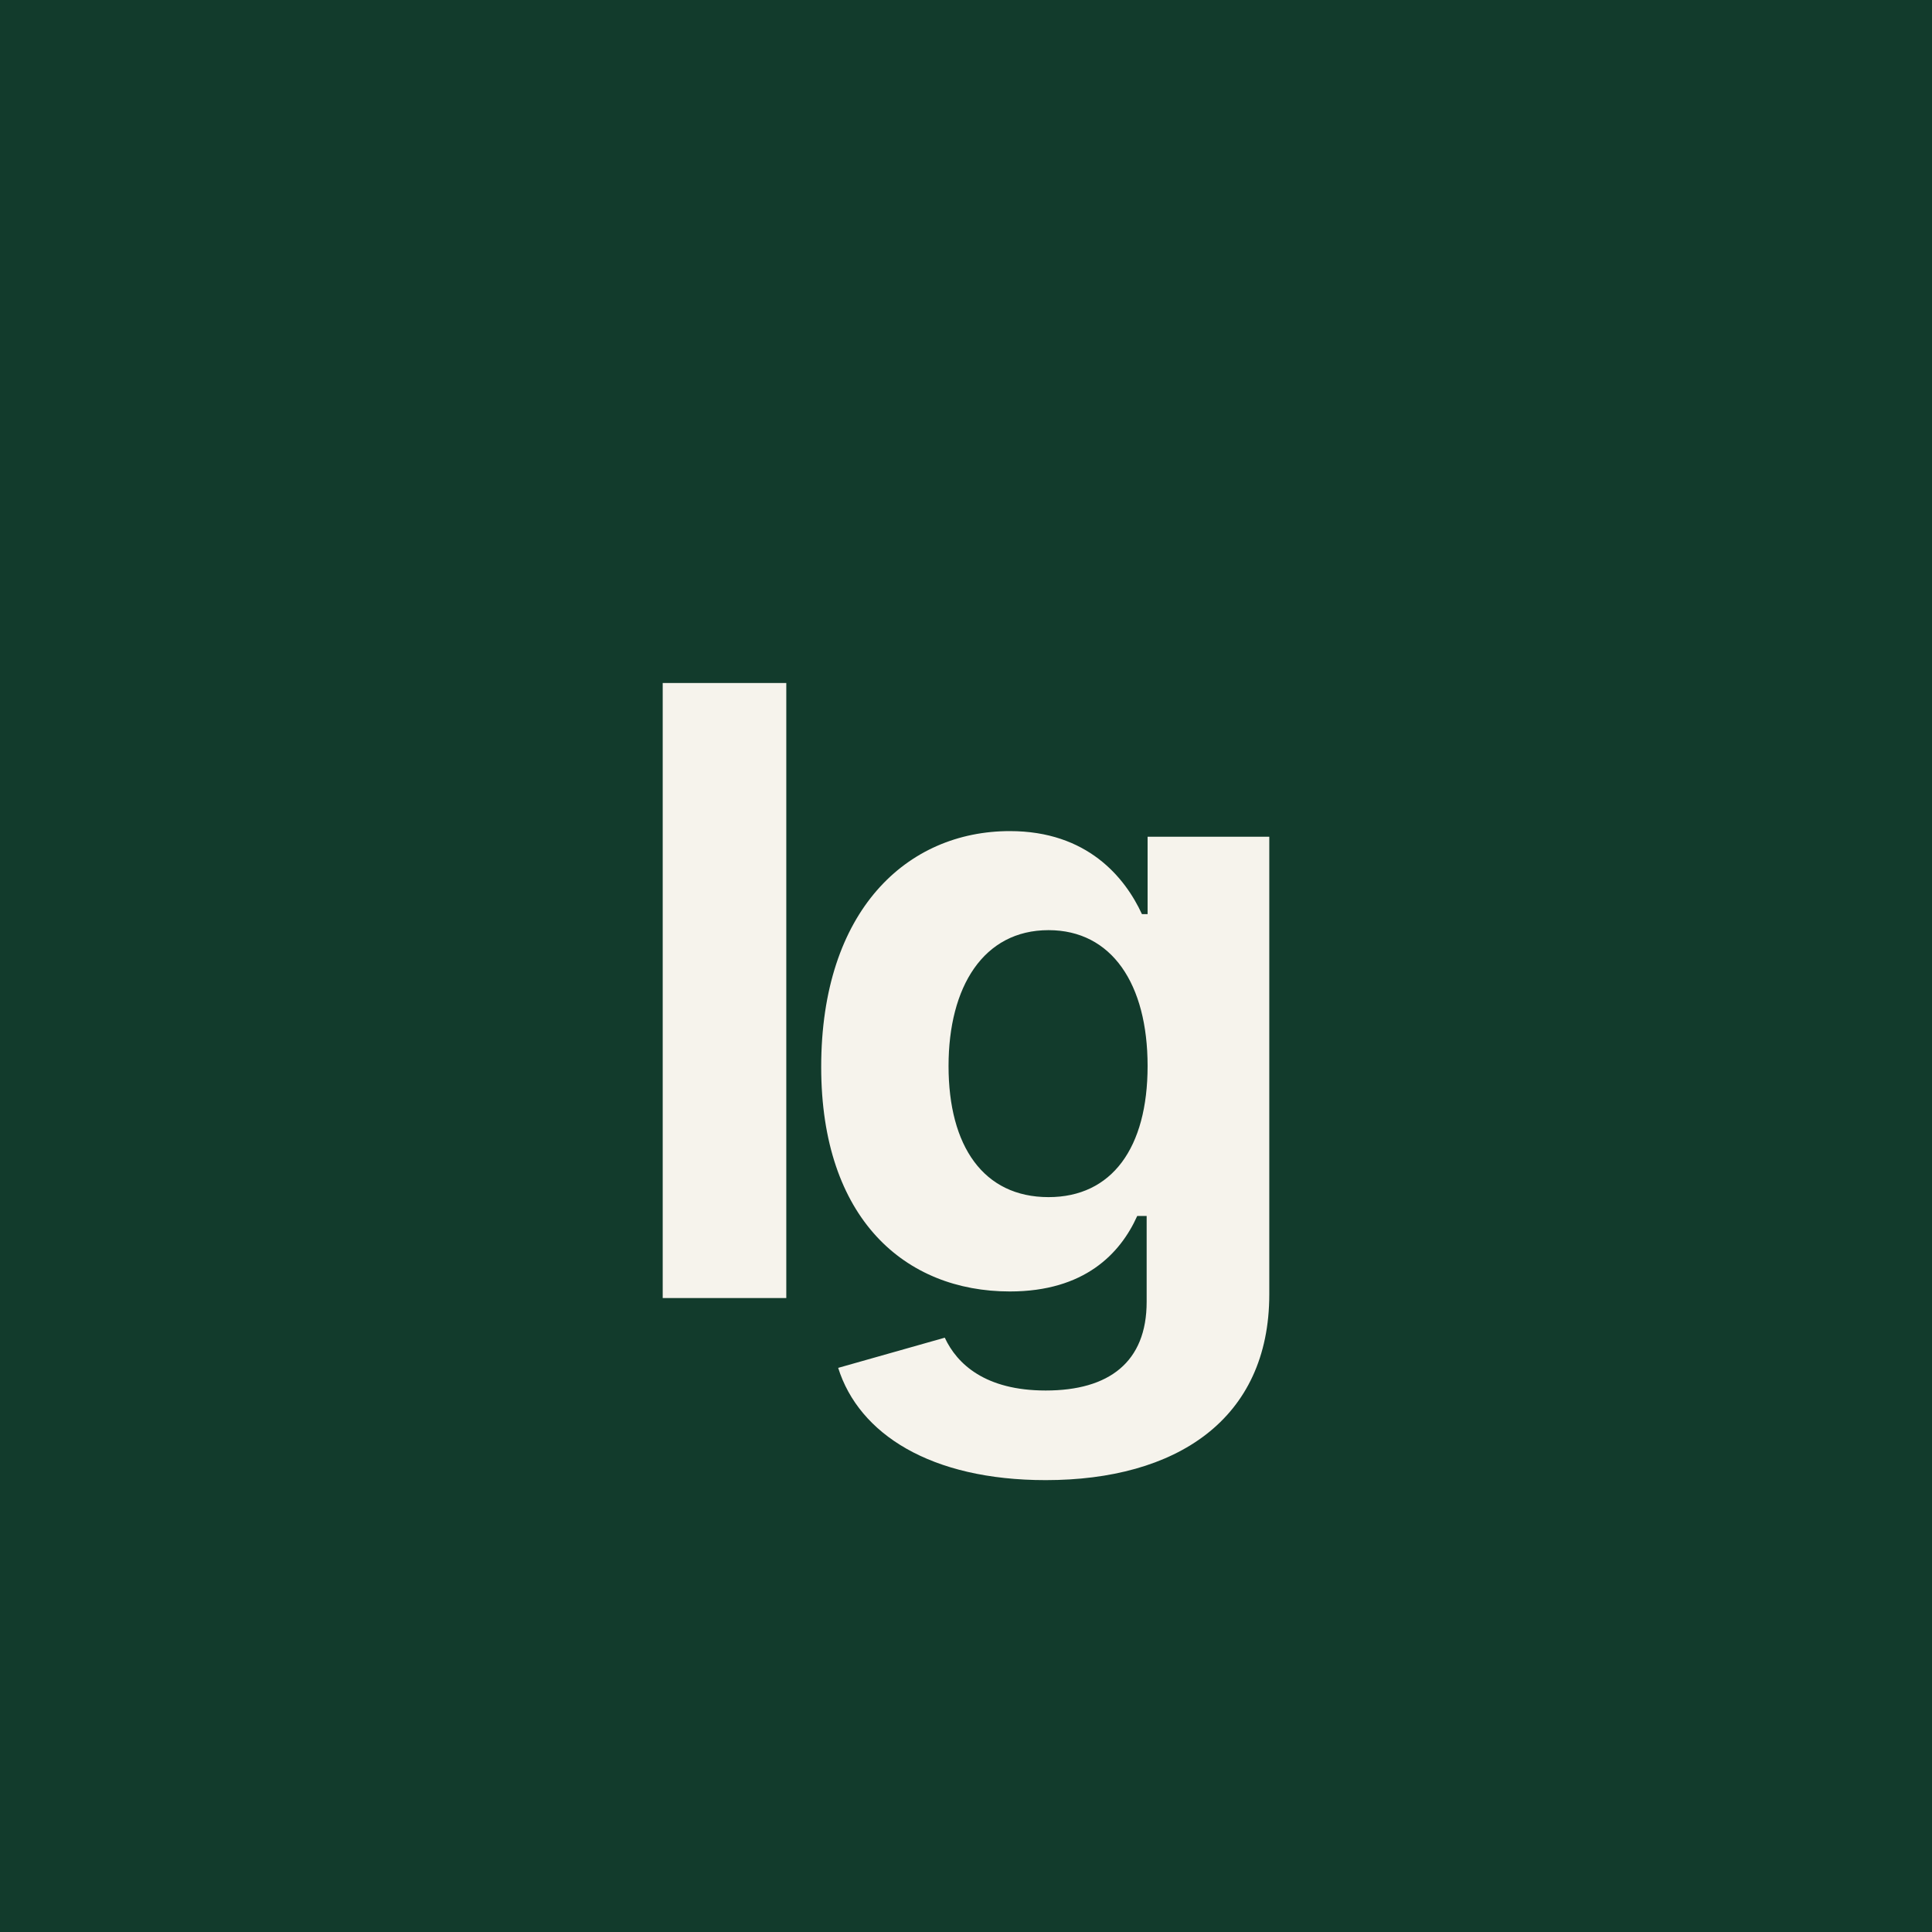
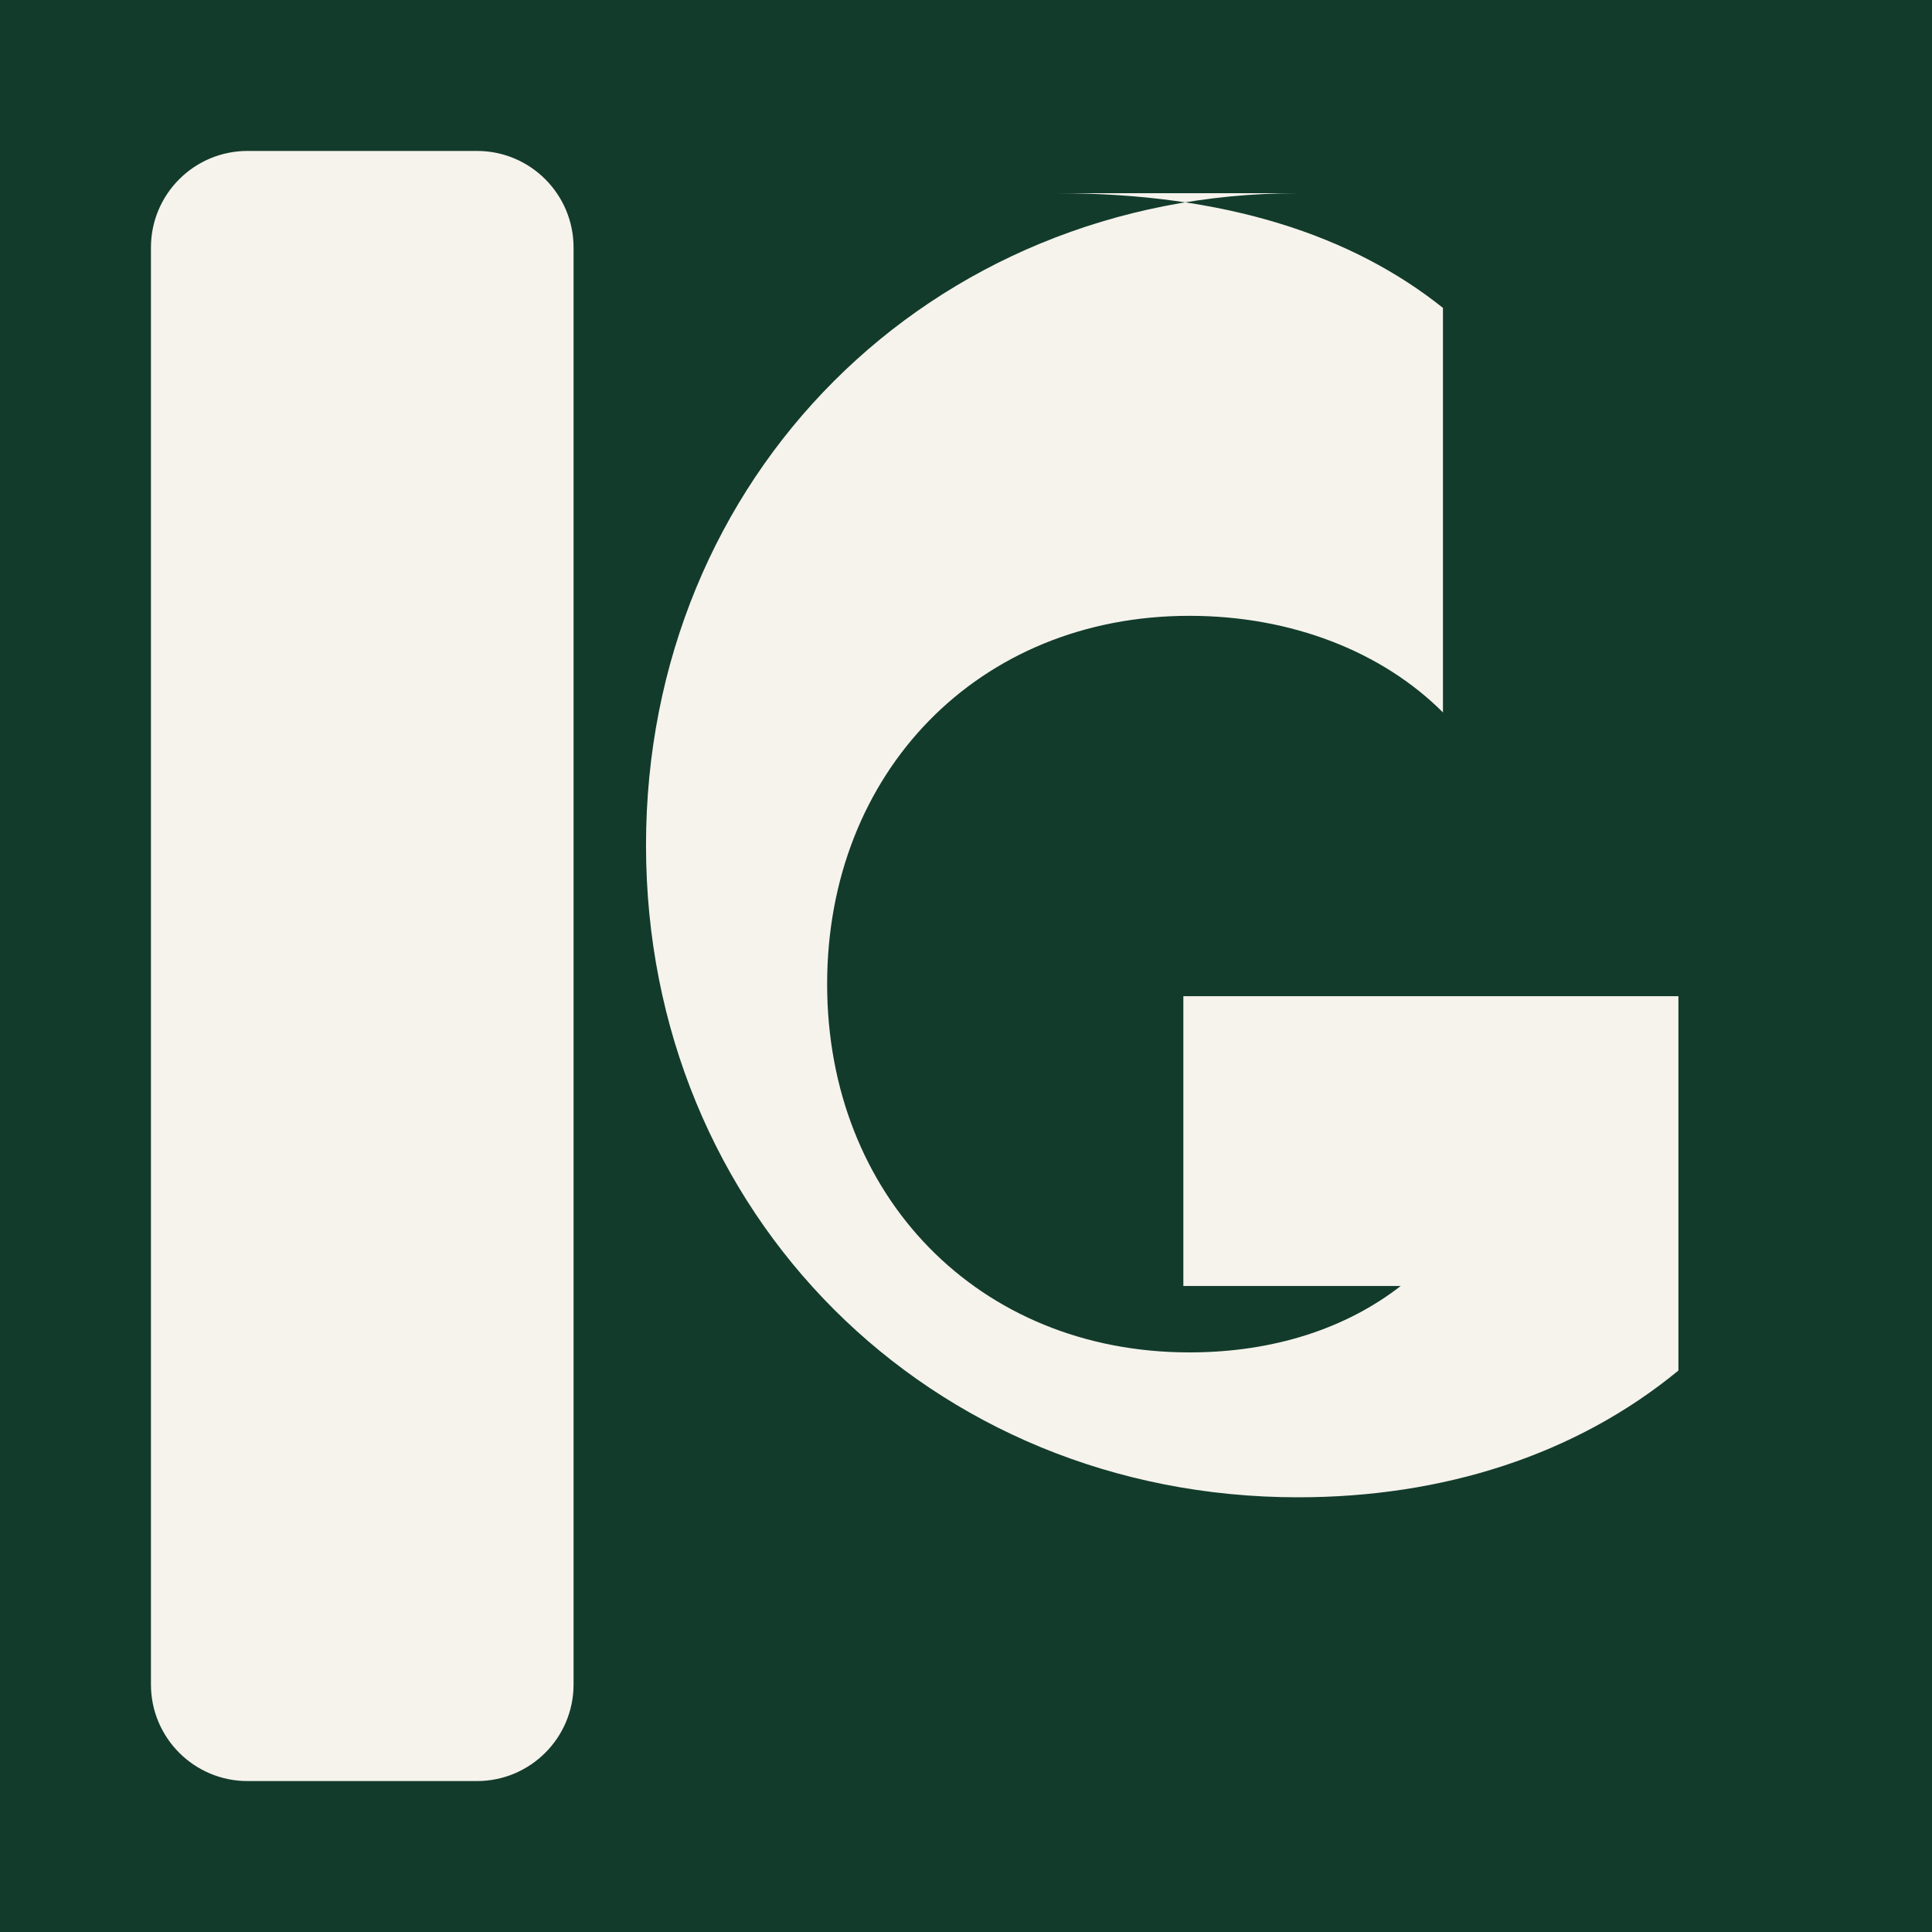
<svg xmlns="http://www.w3.org/2000/svg" viewBox="0 0 32 32" role="img" aria-label="LocalGovy">
  <rect width="32" height="32" fill="#123B2C" />
-   <text x="16" y="21.5" text-anchor="middle" font-family="Inter, system-ui, -apple-system, BlinkMacSystemFont, 'Segoe UI', sans-serif" font-size="14" font-weight="700" letter-spacing="-0.06em" fill="#F6F3EC">lg</text>
+   <g fill="#F6F3EC">
+     <rect x="2.5" y="2.5" width="7" height="27" rx="1.6" />
+     <path d="M21.5 3.2c-6.1 0-10.8 4.7-10.8 10.8 0 6.1 4.7 10.8 10.8 10.8 2.4 0 4.6-.7 6.3-2.1v-6.2h-8.2v4.8h3.6c-.9.7-2.1 1.1-3.5 1.1-3.5 0-6-2.6-6-6.1s2.5-6.1 6-6.1c1.7 0 3.2.6 4.2 1.6V5.1c-1.5-1.2-3.6-1.9-6.4-1.9z" />
+   </g>
</svg>
